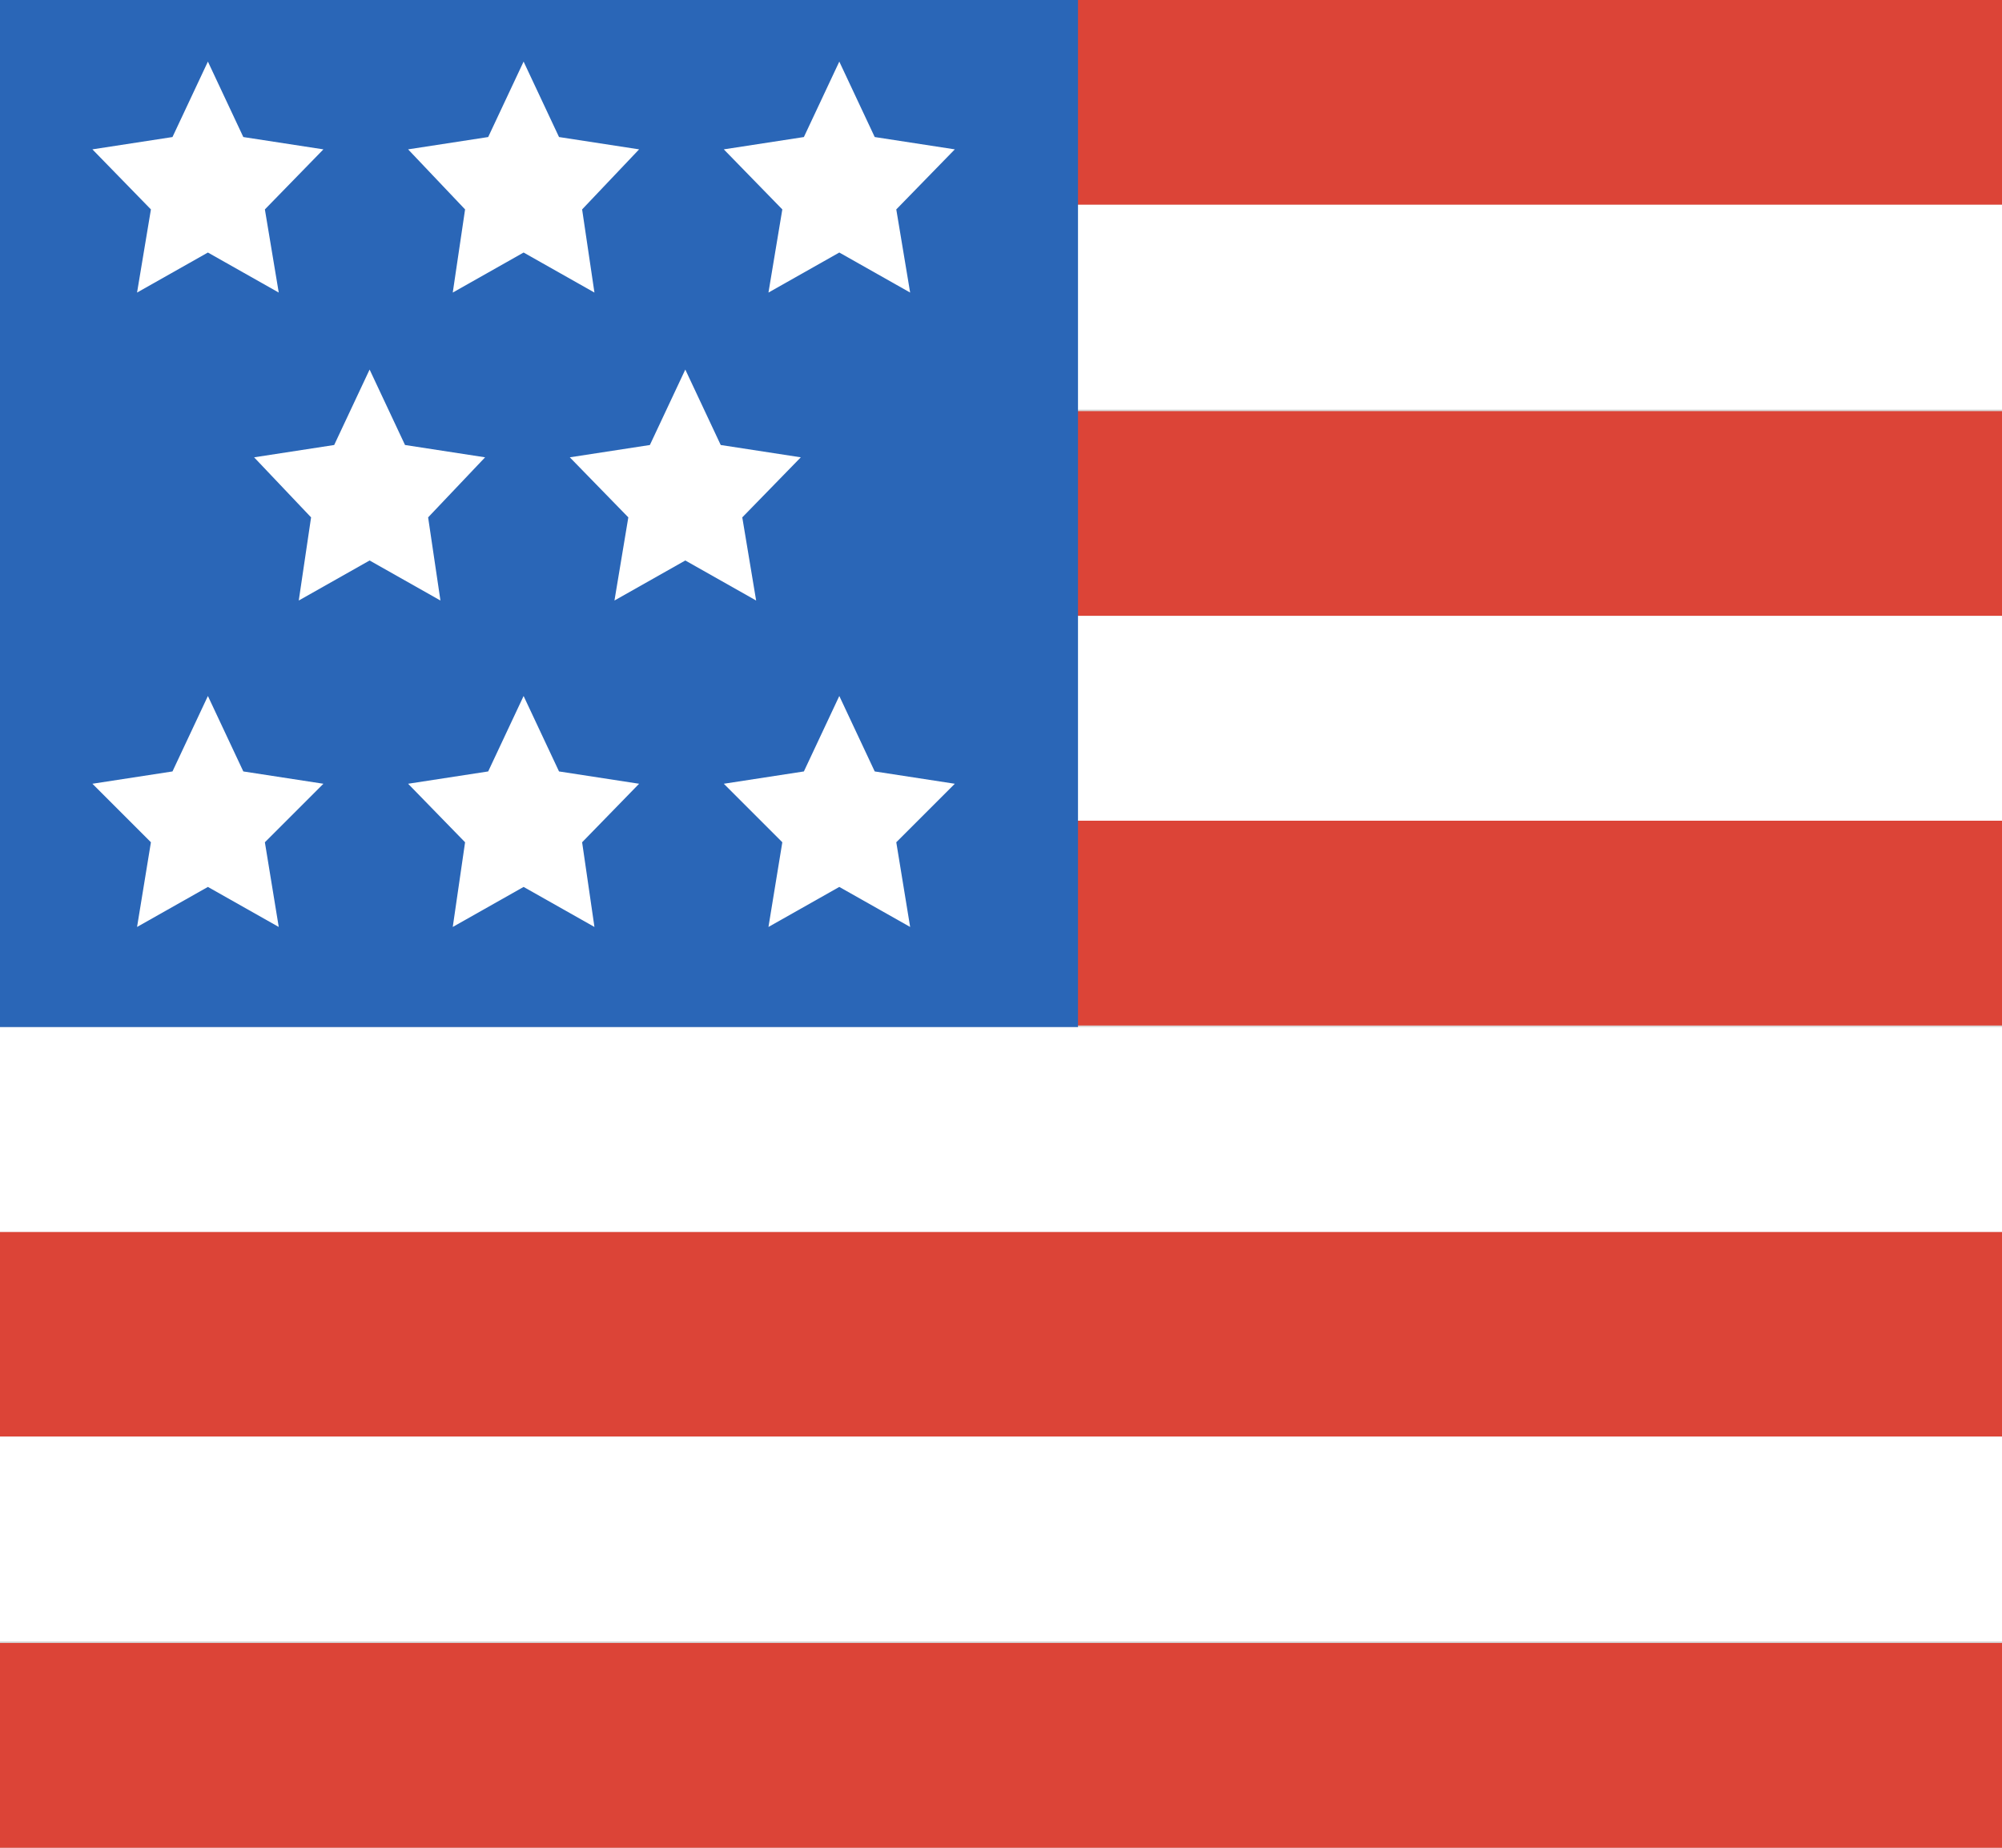
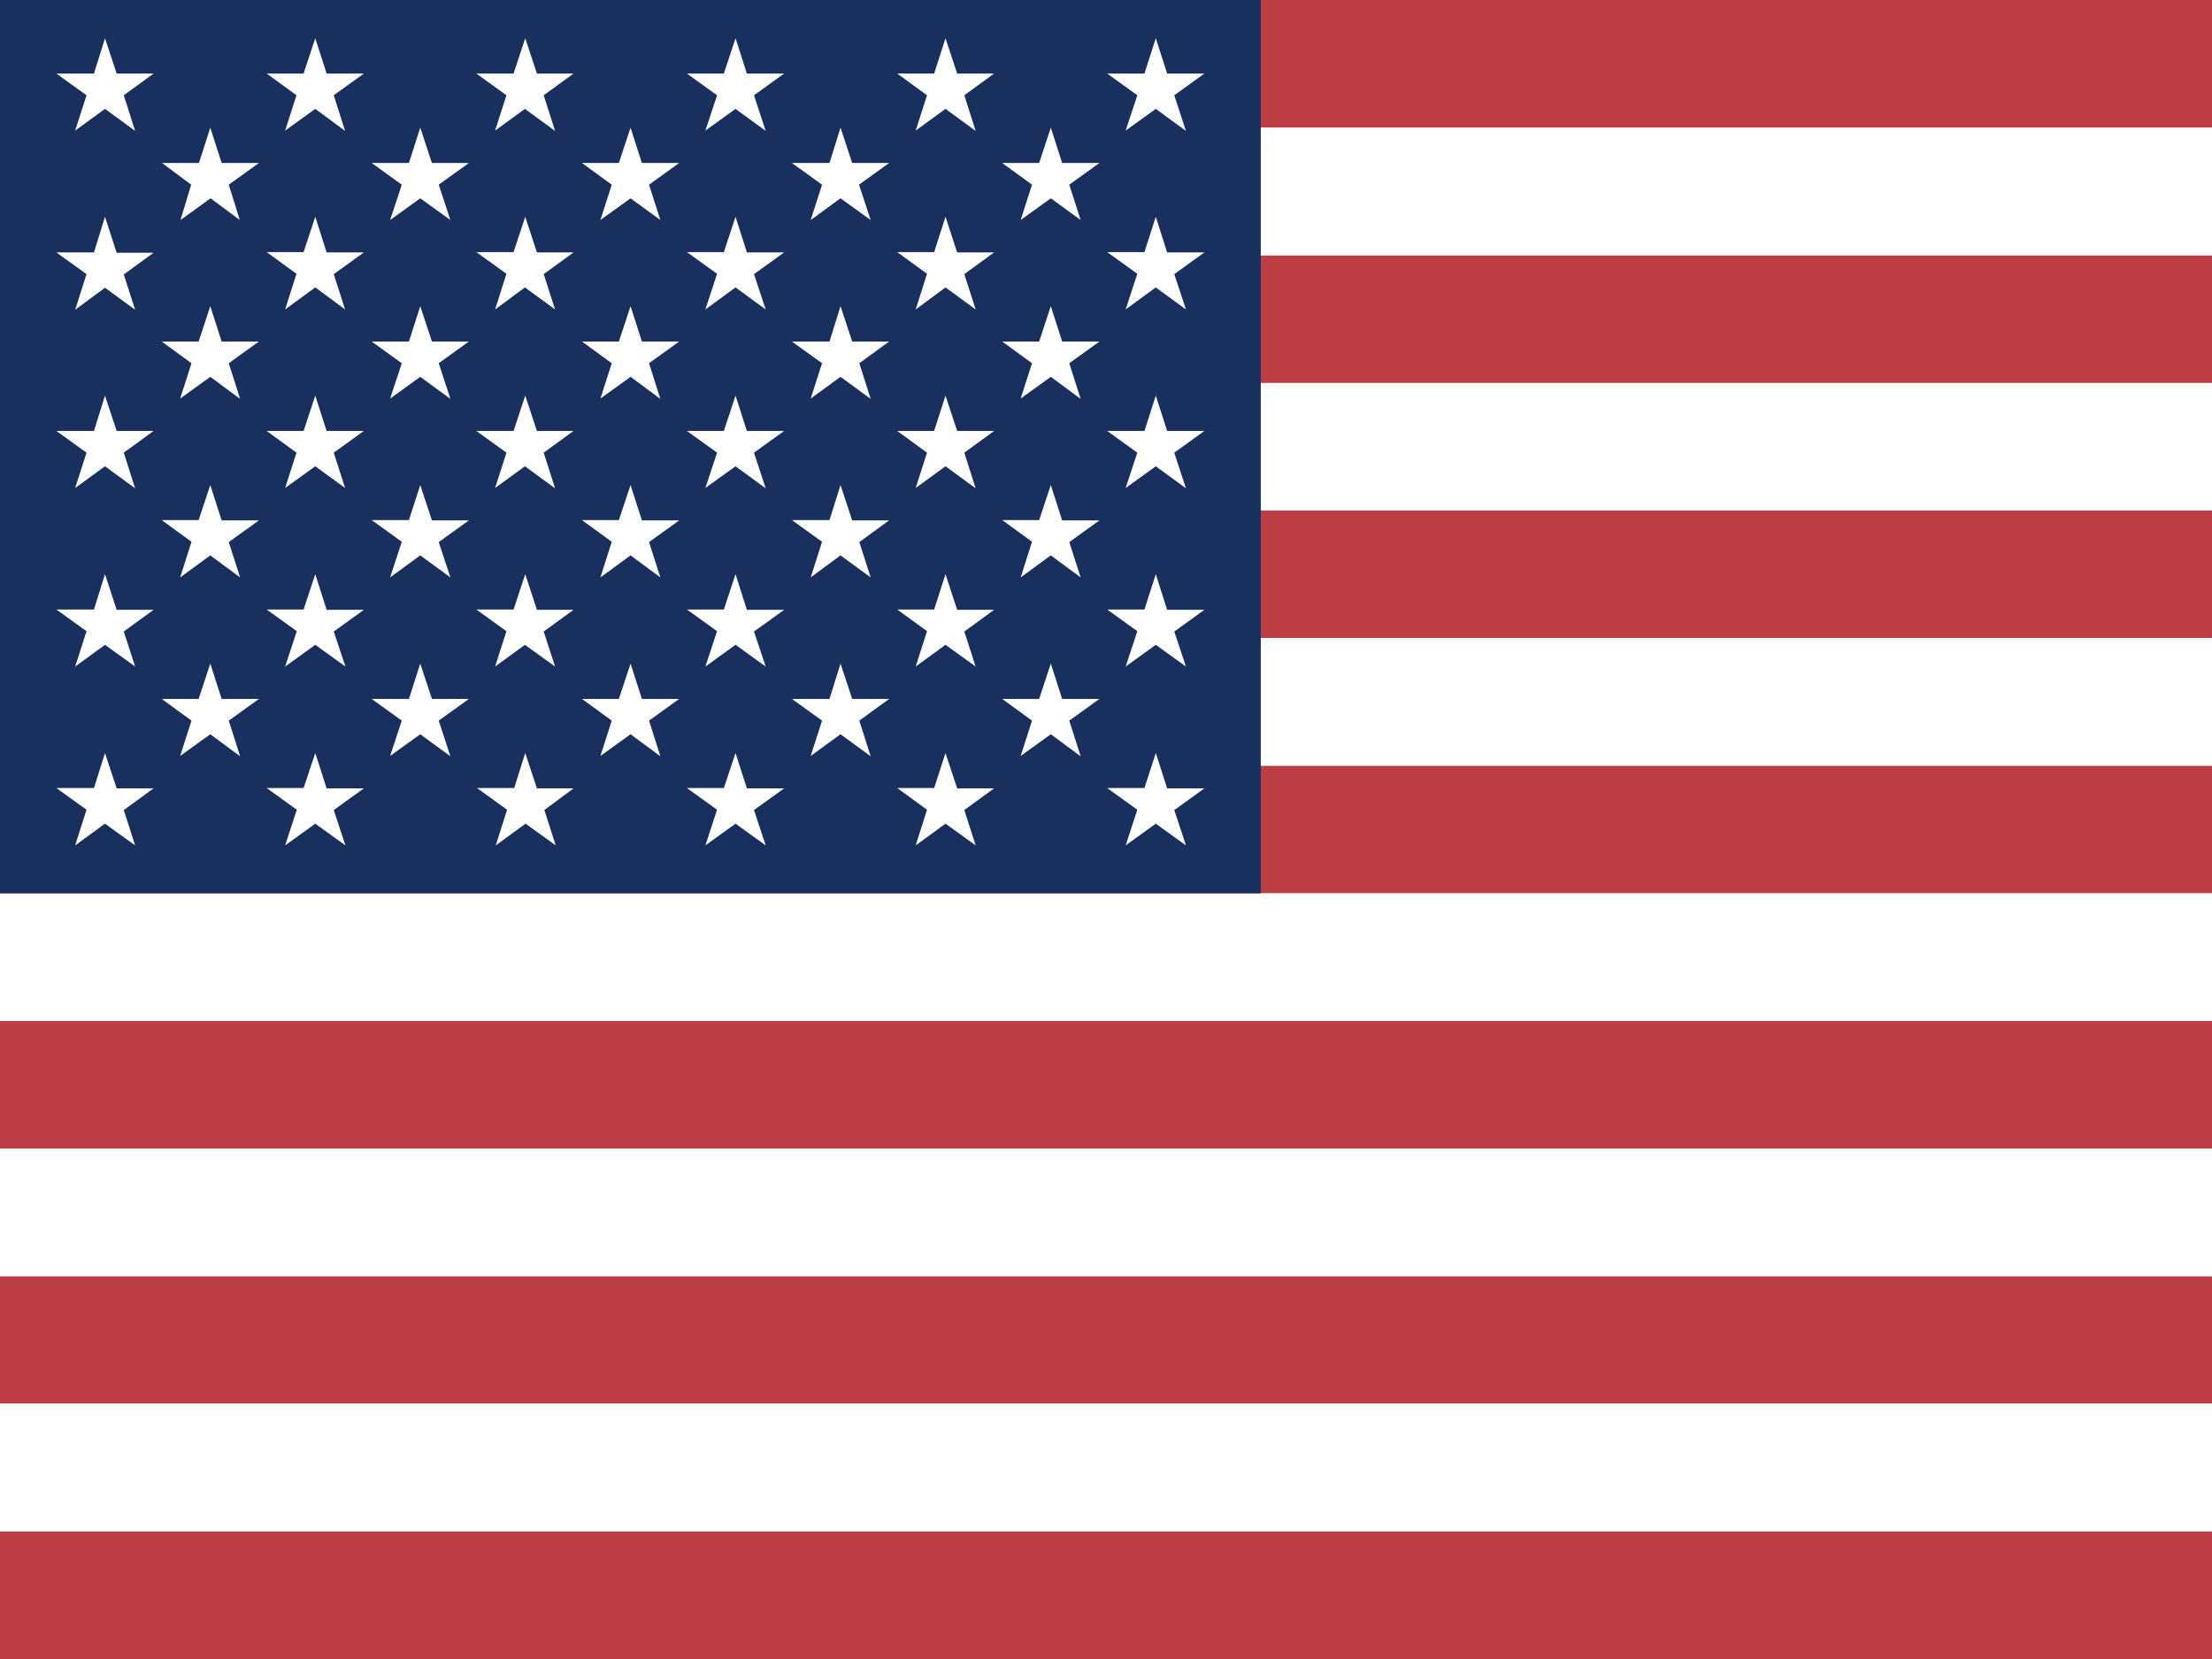
- <svg xmlns="http://www.w3.org/2000/svg" version="1.1" x="0px" y="0px" viewBox="0 0 130 120" enable-background="new 0 0 130 120" xml:space="preserve">
-   <g id="Infos">
-     <rect id="BG" x="-200" y="-1350" fill="#D8D8D8" width="2180" height="1700" />
-   </g>
-   <g id="Others">
-     <g>
-       <rect y="0" fill="#DC4437" width="130" height="13.3" />
-       <rect y="26.7" fill="#DC4437" width="130" height="13.3" />
-       <rect y="80" fill="#DC4437" width="130" height="13.3" />
-       <rect y="106.7" fill="#DC4437" width="130" height="13.3" />
-       <rect y="53.3" fill="#DC4437" width="130" height="13.3" />
-       <rect y="13.3" fill="#FFFFFF" width="130" height="13.3" />
-       <rect y="40" fill="#FFFFFF" width="130" height="13.3" />
-       <rect y="93.3" fill="#FFFFFF" width="130" height="13.3" />
-       <rect y="66.7" fill="#FFFFFF" width="130" height="13.3" />
-       <rect y="0" fill="#2A66B7" width="70" height="66.7" />
-       <polygon fill="#FFFFFF" points="13.5,4 15.8,8.9 21,9.7 17.2,13.6 18.1,19 13.5,16.4 8.9,19 9.8,13.6 6,9.7 11.2,8.9   " />
-       <polygon fill="#FFFFFF" points="34,4 36.3,8.9 41.5,9.7 37.8,13.6 38.6,19 34,16.4 29.4,19 30.2,13.6 26.5,9.7 31.7,8.9   " />
-       <polygon fill="#FFFFFF" points="54.5,4 56.8,8.9 62,9.7 58.2,13.6 59.1,19 54.5,16.4 49.9,19 50.8,13.6 47,9.7 52.2,8.9   " />
-       <polygon fill="#FFFFFF" points="24,24 26.3,28.9 31.5,29.7 27.8,33.6 28.6,39 24,36.4 19.4,39 20.2,33.6 16.5,29.7 21.7,28.9       " />
-       <polygon fill="#FFFFFF" points="44.5,24 46.8,28.9 52,29.7 48.2,33.6 49.1,39 44.5,36.4 39.9,39 40.8,33.6 37,29.7 42.2,28.9       " />
-       <polygon fill="#FFFFFF" points="13.5,45.2 15.8,50.1 21,50.9 17.2,54.7 18.1,60.2 13.5,57.6 8.9,60.2 9.8,54.7 6,50.9 11.2,50.1       " />
-       <polygon fill="#FFFFFF" points="34,45.2 36.3,50.1 41.5,50.9 37.8,54.7 38.6,60.2 34,57.6 29.4,60.2 30.2,54.7 26.5,50.9     31.7,50.1   " />
-       <polygon fill="#FFFFFF" points="54.5,45.2 56.8,50.1 62,50.9 58.2,54.7 59.1,60.2 54.5,57.6 49.9,60.2 50.8,54.7 47,50.9     52.2,50.1   " />
+ <svg xmlns="http://www.w3.org/2000/svg" id="flag-icons-um" viewBox="0 0 640 480">
+   <defs>
+     <clipPath id="a">
+       <path fill-opacity=".7" d="M0 0h682.7v512H0z" />
+     </clipPath>
+   </defs>
+   <g fill-rule="evenodd" clip-path="url(#a)" transform="scale(.9375)">
+     <g stroke-width="1pt">
+       <path fill="#bd3d44" d="M0 0h972.8v39.4H0zm0 78.8h972.8v39.4H0zm0 78.7h972.8V197H0zm0 78.8h972.8v39.4H0zm0 78.8h972.8v39.4H0zm0 78.7h972.8v39.4H0zm0 78.8h972.8V512H0z" />
+       <path fill="#fff" d="M0 39.4h972.8v39.4H0zm0 78.8h972.8v39.3H0zm0 78.7h972.8v39.4H0zm0 78.8h972.8v39.4H0zm0 78.8h972.8v39.4H0zm0 78.7h972.8v39.4H0z" />
    </g>
-   </g>
-   <g id="Europe">
-     <g id="Row_5">
- 	</g>
-     <g id="Row_4">
- 	</g>
-     <g id="Row_3">
- 	</g>
-     <g id="Row_2">
- 	</g>
-     <g id="Row_1">
- 	</g>
+     <path fill="#192f5d" d="M0 0h389.1v275.7H0z" />
+     <path fill="#fff" d="M32.4 11.8 36 22.7h11.4l-9.2 6.7 3.5 11-9.3-6.8-9.2 6.7 3.5-10.9-9.3-6.7H29zm64.9 0 3.5 10.9h11.5l-9.3 6.7 3.5 11-9.2-6.8-9.3 6.7 3.5-10.9-9.2-6.7h11.4zm64.8 0 3.6 10.9H177l-9.2 6.7 3.5 11-9.3-6.8-9.2 6.7 3.5-10.9-9.3-6.7h11.5zm64.9 0 3.5 10.9H242l-9.3 6.7 3.6 11-9.3-6.8-9.3 6.7 3.6-10.9-9.3-6.7h11.4zm64.8 0 3.6 10.9h11.4l-9.2 6.7 3.5 11-9.3-6.8-9.2 6.7 3.5-10.9-9.2-6.7h11.4zm64.9 0 3.5 10.9h11.5l-9.3 6.7 3.6 11-9.3-6.8-9.3 6.7 3.6-10.9-9.3-6.7h11.5zM64.9 39.4l3.5 10.9h11.5L70.6 57 74 67.9l-9-6.7-9.3 6.7L59 57l-9-6.7h11.4zm64.8 0 3.6 10.9h11.4l-9.3 6.7 3.6 10.9-9.3-6.7-9.3 6.7L124 57l-9.3-6.7h11.5zm64.9 0 3.5 10.9h11.5l-9.3 6.7 3.5 10.9-9.2-6.7-9.3 6.7 3.5-10.9-9.2-6.7H191zm64.8 0 3.6 10.9h11.4l-9.3 6.7 3.6 10.9-9.3-6.7-9.2 6.7 3.5-10.9-9.3-6.7H256zm64.9 0 3.5 10.9h11.5L330 57l3.5 10.9-9.2-6.7-9.3 6.7 3.5-10.9-9.2-6.7h11.4zM32.4 66.9 36 78h11.4l-9.2 6.7 3.5 10.9-9.3-6.8-9.2 6.8 3.5-11-9.3-6.7H29zm64.9 0 3.5 11h11.5l-9.3 6.7 3.5 10.9-9.2-6.8-9.3 6.8 3.5-11-9.2-6.7h11.4zm64.8 0 3.6 11H177l-9.2 6.7 3.5 10.9-9.3-6.8-9.2 6.8 3.5-11-9.3-6.7h11.5zm64.9 0 3.5 11H242l-9.3 6.7 3.6 10.9-9.3-6.8-9.3 6.8 3.6-11-9.3-6.7h11.4zm64.8 0 3.6 11h11.4l-9.2 6.7 3.5 10.9-9.3-6.8-9.2 6.8 3.5-11-9.2-6.7h11.4zm64.9 0 3.5 11h11.5l-9.3 6.7 3.6 10.9-9.3-6.8-9.3 6.8 3.6-11-9.3-6.7h11.5zM64.9 94.5l3.5 10.9h11.5l-9.3 6.7 3.5 11-9.2-6.8-9.3 6.7 3.5-10.9-9.2-6.7h11.4zm64.8 0 3.6 10.9h11.4l-9.3 6.7 3.6 11-9.3-6.8-9.3 6.7 3.6-10.9-9.3-6.7h11.5zm64.9 0 3.5 10.9h11.5l-9.3 6.7 3.5 11-9.2-6.8-9.3 6.7 3.5-10.9-9.2-6.7H191zm64.8 0 3.6 10.9h11.4l-9.2 6.7 3.5 11-9.3-6.8-9.2 6.7 3.5-10.9-9.3-6.7H256zm64.9 0 3.5 10.9h11.5l-9.3 6.7 3.5 11-9.2-6.8-9.3 6.7 3.5-10.9-9.2-6.7h11.4zM32.4 122.1 36 133h11.4l-9.2 6.7 3.5 11-9.3-6.8-9.2 6.7 3.5-10.9-9.3-6.7H29zm64.9 0 3.5 10.9h11.5l-9.3 6.7 3.5 10.9-9.2-6.7-9.3 6.7 3.5-10.9-9.2-6.7h11.4zm64.8 0 3.6 10.9H177l-9.2 6.7 3.5 11-9.3-6.8-9.2 6.7 3.5-10.9-9.3-6.7h11.5zm64.9 0 3.5 10.9H242l-9.3 6.7 3.6 11-9.3-6.8-9.3 6.7 3.6-10.9-9.3-6.7h11.4zm64.8 0 3.6 10.9h11.4l-9.2 6.7 3.5 11-9.3-6.8-9.2 6.7 3.5-10.9-9.2-6.7h11.4zm64.9 0 3.5 10.9h11.5l-9.3 6.7 3.6 11-9.3-6.8-9.3 6.7 3.6-10.9-9.3-6.7h11.5zM64.9 149.7l3.5 10.9h11.5l-9.3 6.7 3.5 10.9-9.2-6.8-9.3 6.8 3.5-11-9.2-6.7h11.4zm64.8 0 3.6 10.9h11.4l-9.3 6.7 3.6 10.9-9.3-6.8-9.3 6.8 3.6-11-9.3-6.7h11.5zm64.9 0 3.5 10.9h11.5l-9.3 6.7 3.5 10.9-9.2-6.8-9.3 6.8 3.5-11-9.2-6.7H191zm64.8 0 3.6 10.9h11.4l-9.2 6.7 3.5 10.9-9.3-6.8-9.2 6.8 3.5-11-9.3-6.7H256zm64.9 0 3.5 10.9h11.5l-9.3 6.7 3.5 10.9-9.2-6.8-9.3 6.8 3.5-11-9.2-6.7h11.4zM32.4 177.2l3.6 11h11.4l-9.2 6.7 3.5 10.8-9.3-6.7-9.2 6.7 3.5-10.9-9.3-6.7H29zm64.9 0 3.5 11h11.5l-9.3 6.7 3.6 10.8-9.3-6.7-9.3 6.7 3.6-10.9-9.3-6.7h11.4zm64.8 0 3.6 11H177l-9.2 6.7 3.5 10.8-9.3-6.7-9.2 6.7 3.5-10.9-9.3-6.7h11.5zm64.9 0 3.5 11H242l-9.3 6.7 3.6 10.8-9.3-6.7-9.3 6.7 3.6-10.9-9.3-6.7h11.4zm64.8 0 3.6 11h11.4l-9.2 6.7 3.5 10.8-9.3-6.7-9.2 6.7 3.5-10.9-9.2-6.7h11.4zm64.9 0 3.5 11h11.5l-9.3 6.7 3.6 10.8-9.3-6.7-9.3 6.7 3.6-10.9-9.3-6.7h11.5zM64.9 204.8l3.5 10.9h11.5l-9.3 6.7 3.5 11-9.2-6.8-9.3 6.7 3.5-10.9-9.2-6.7h11.4zm64.8 0 3.6 10.9h11.4l-9.3 6.7 3.6 11-9.3-6.8-9.3 6.7 3.6-10.9-9.3-6.7h11.5zm64.9 0 3.5 10.9h11.5l-9.3 6.7 3.5 11-9.2-6.8-9.3 6.7 3.5-10.9-9.2-6.7H191zm64.8 0 3.6 10.9h11.4l-9.2 6.7 3.5 11-9.3-6.8-9.2 6.7 3.5-10.9-9.3-6.7H256zm64.9 0 3.5 10.9h11.5l-9.3 6.7 3.5 11-9.2-6.8-9.3 6.7 3.5-10.9-9.2-6.7h11.4zM32.4 232.4l3.6 10.9h11.4l-9.2 6.7 3.5 10.9-9.3-6.7-9.2 6.7 3.5-11-9.3-6.7H29zm64.9 0 3.5 10.9h11.5L103 250l3.6 10.9-9.3-6.7-9.3 6.7 3.6-11-9.3-6.7h11.4zm64.8 0 3.6 10.9H177l-9 6.7 3.5 10.9-9.3-6.7-9.2 6.7 3.5-11-9.3-6.7h11.5zm64.9 0 3.5 10.9H242l-9.3 6.7 3.6 10.9-9.3-6.7-9.3 6.7 3.6-11-9.3-6.7h11.4zm64.8 0 3.6 10.9h11.4l-9.2 6.7 3.5 10.9-9.3-6.7-9.2 6.7 3.5-11-9.2-6.7h11.4zm64.9 0 3.5 10.9h11.5l-9.3 6.7 3.6 10.9-9.3-6.7-9.3 6.7 3.6-11-9.3-6.7h11.5z" />
  </g>
</svg>
